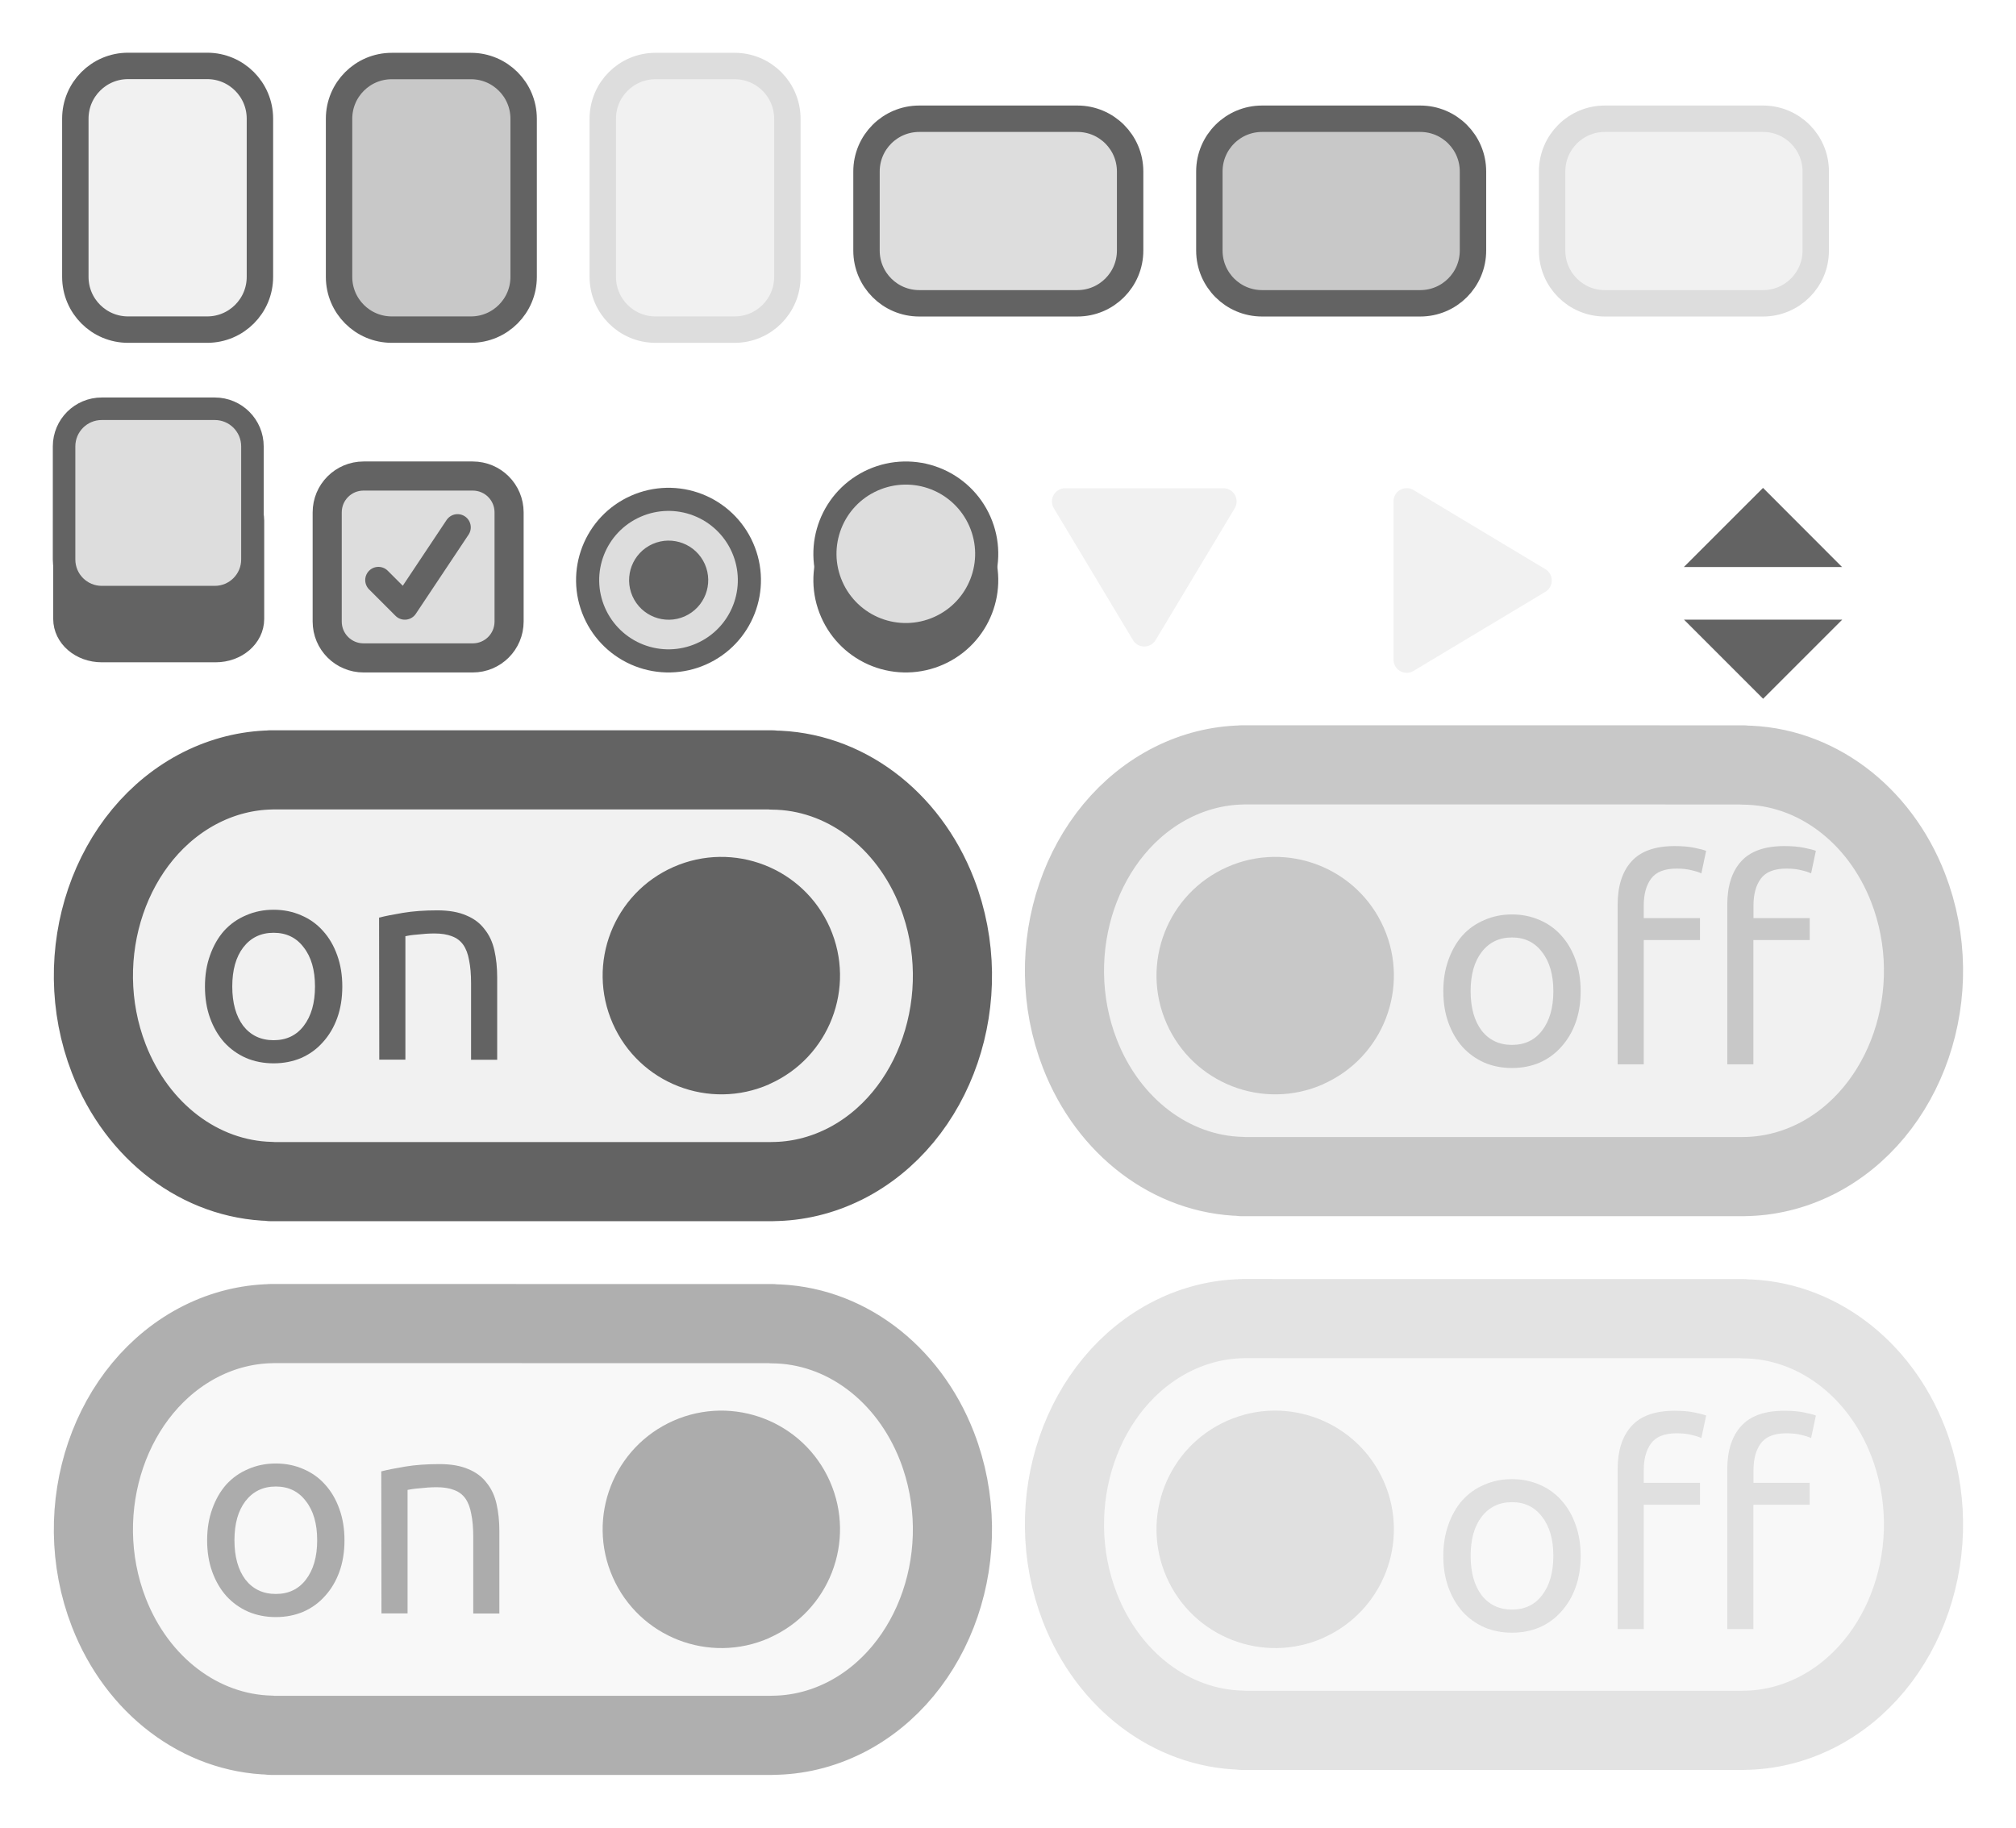
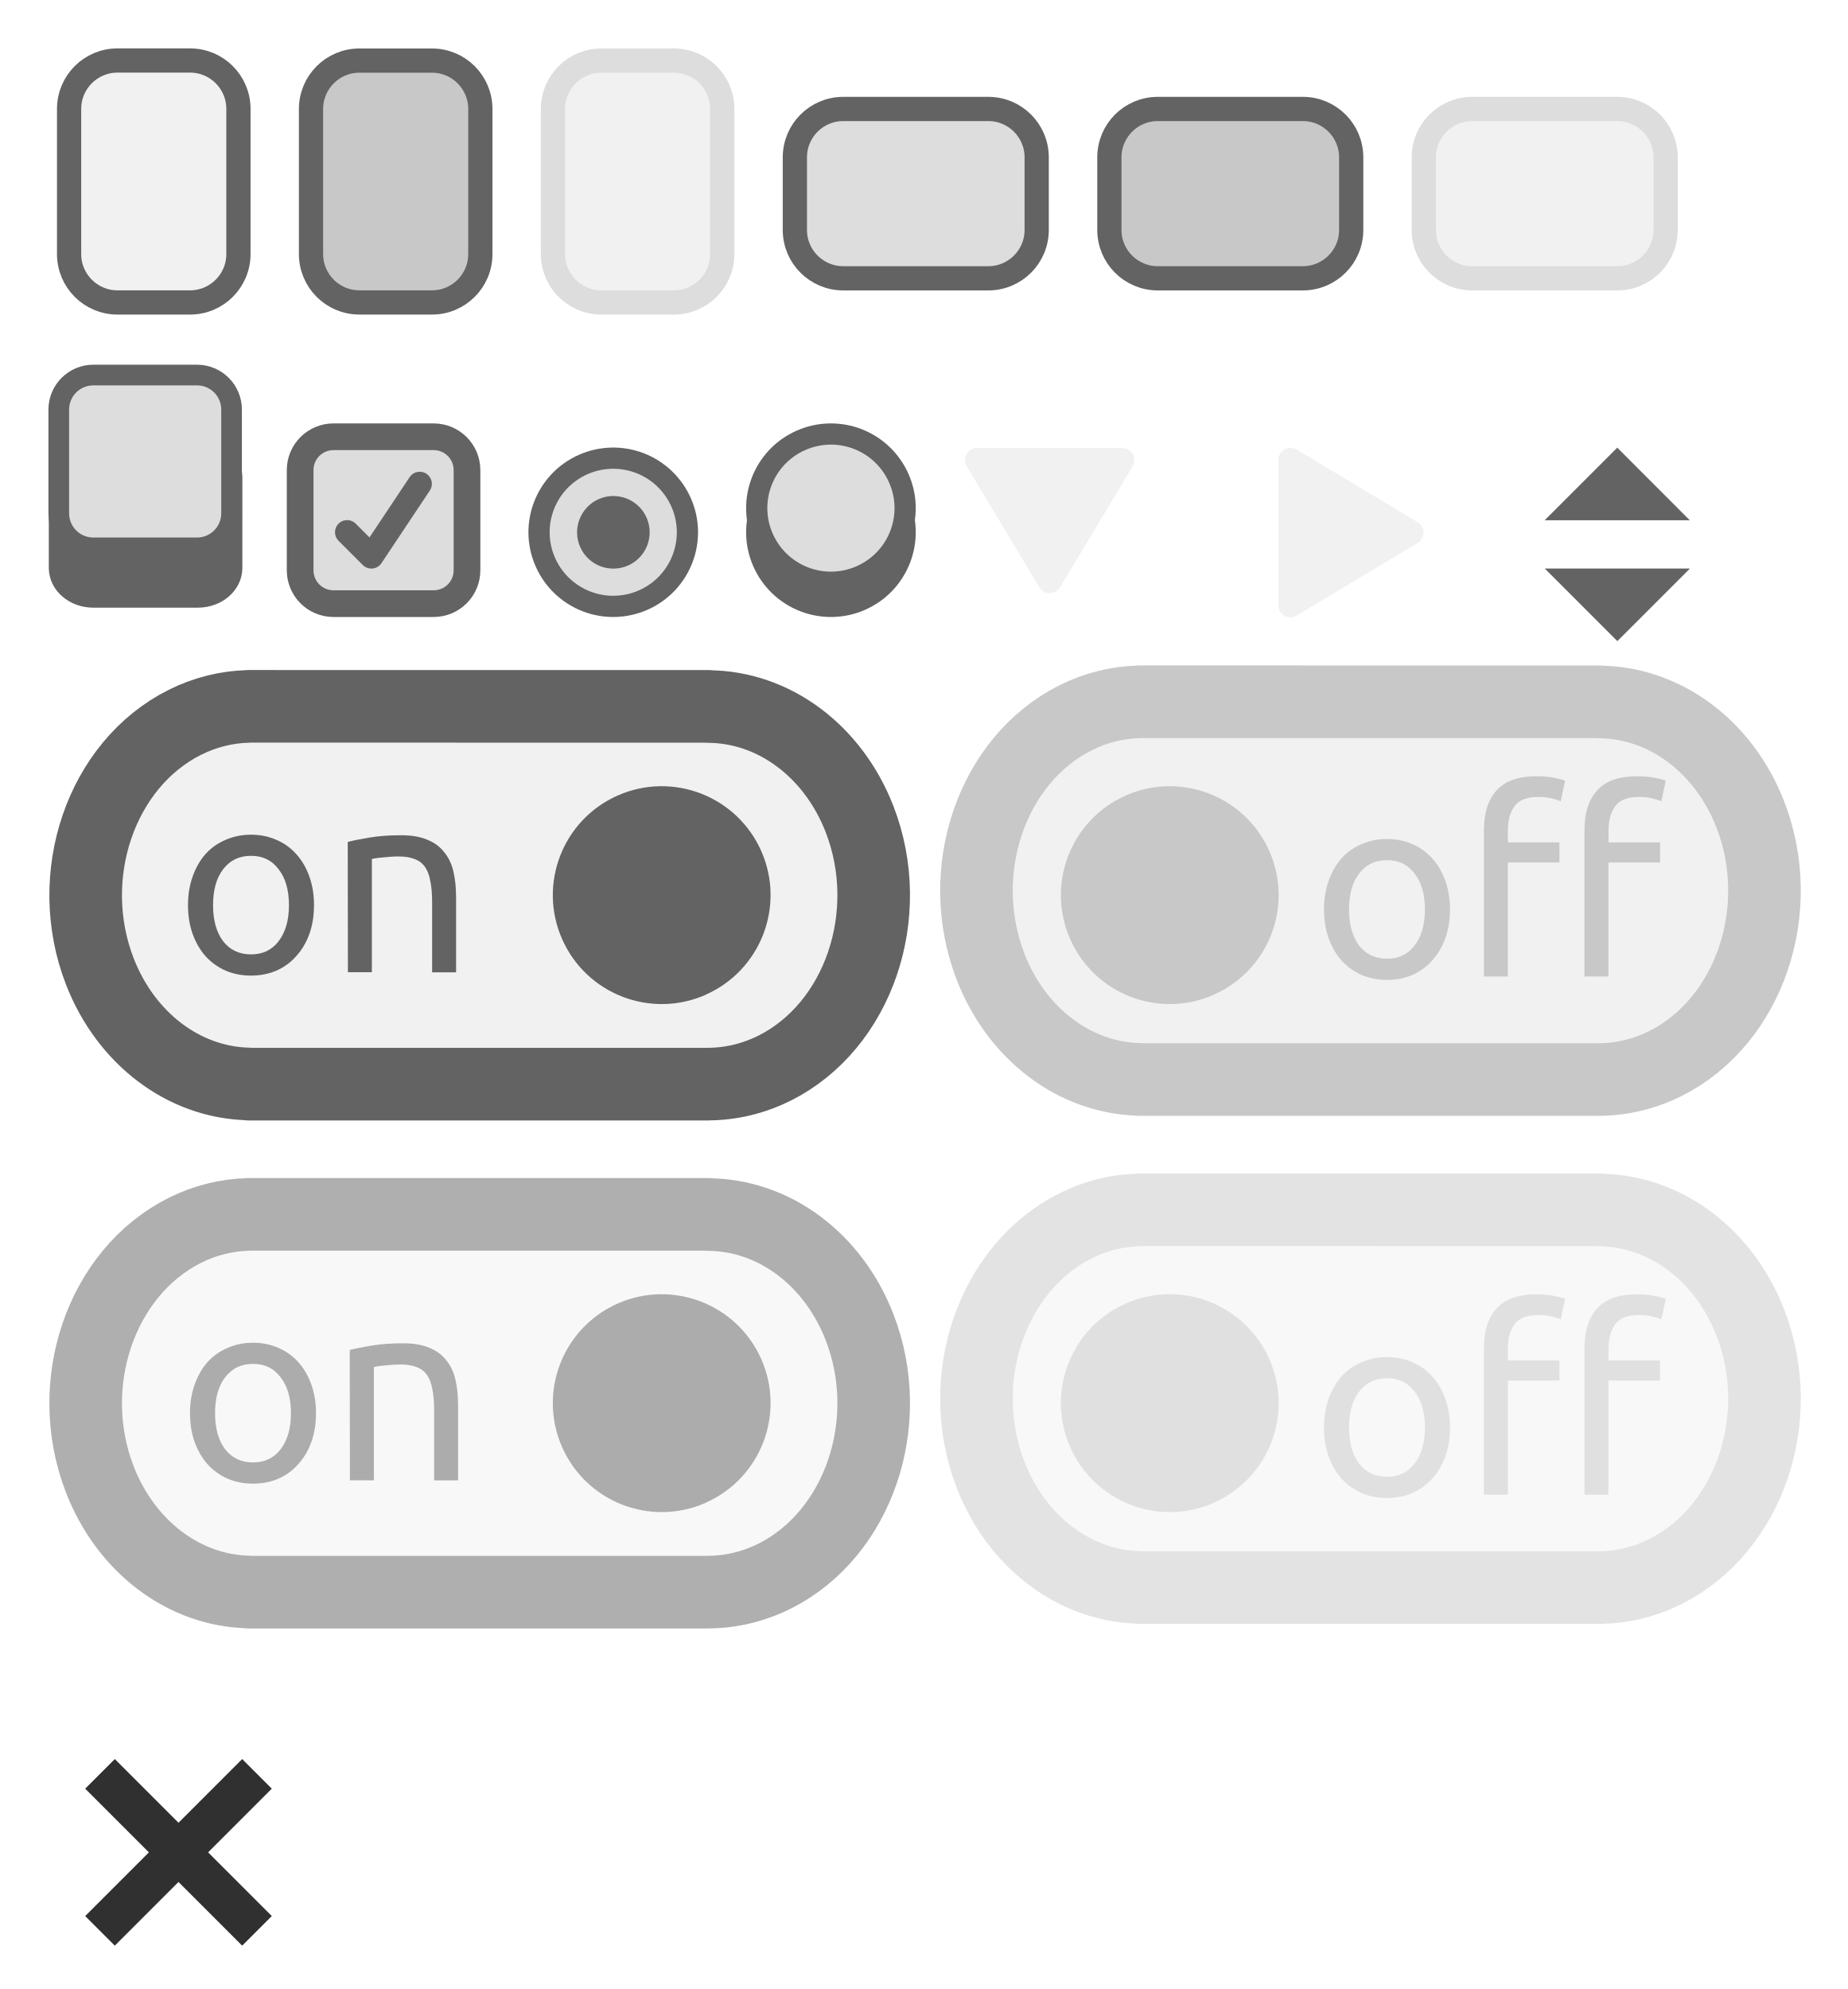
- <svg xmlns="http://www.w3.org/2000/svg" xmlns:xlink="http://www.w3.org/1999/xlink" width="76.449" height="69.309" viewBox="0 0 20.227 18.338" version="1.1" id="svg8">
+ <svg xmlns="http://www.w3.org/2000/svg" xmlns:xlink="http://www.w3.org/1999/xlink" width="76.361" height="82.214" viewBox="0 0 20.204 21.752" version="1.1" id="svg8">
  <defs id="defs2">
    <linearGradient id="swatch15">
      <stop style="stop-color:#c8c8c8;stop-opacity:1;" offset="0" id="stop15" />
    </linearGradient>
    <linearGradient id="swatch14">
      <stop style="stop-color:#4a5cb0;stop-opacity:1;" offset="0" id="stop14" />
    </linearGradient>
    <linearGradient id="swatch13">
      <stop style="stop-color:#4da6ff;stop-opacity:1;" offset="0" id="stop13" />
    </linearGradient>
    <linearGradient id="swatch12">
      <stop style="stop-color:#473b78;stop-opacity:1;" offset="0" id="stop12" />
    </linearGradient>
    <linearGradient id="swatch11">
      <stop style="stop-color:#4a5cb0;stop-opacity:1;" offset="0" id="stop11" />
    </linearGradient>
    <linearGradient id="swatch10">
      <stop style="stop-color:#4a5cb0;stop-opacity:1;" offset="0" id="stop10" />
    </linearGradient>
    <linearGradient id="swatch8">
      <stop style="stop-color:#8b79ce;stop-opacity:1;" offset="0" id="stop8" />
    </linearGradient>
    <linearGradient id="swatch6">
      <stop style="stop-color:#322947;stop-opacity:1;" offset="0" id="stop6" />
    </linearGradient>
    <linearGradient id="swatch5">
      <stop style="stop-color:#8b79ce;stop-opacity:1;" offset="0" id="stop5" />
    </linearGradient>
    <linearGradient id="swatch4">
      <stop style="stop-color:#636363;stop-opacity:1;" offset="0" id="stop4" />
    </linearGradient>
    <linearGradient id="swatch3">
      <stop style="stop-color:#373737;stop-opacity:1;" offset="0" id="stop3" />
    </linearGradient>
    <linearGradient id="swatch2">
      <stop style="stop-color:#dddddd;stop-opacity:1;" offset="0" id="stop2" />
    </linearGradient>
    <linearGradient id="swatch1">
      <stop style="stop-color:#f1f1f1;stop-opacity:1;" offset="0" id="stop1" />
    </linearGradient>
    <linearGradient xlink:href="#swatch15" id="linearGradient15" x1="104.781" y1="-41.275" x2="106.897" y2="-41.275" gradientUnits="userSpaceOnUse" />
    <linearGradient xlink:href="#swatch1" id="linearGradient1" gradientUnits="userSpaceOnUse" />
  </defs>
  <g id="layer1" transform="translate(-27.8192,-103.7216)">
    <rect style="opacity:1;fill:url(#linearGradient1);fill-opacity:1;stroke:url(#swatch4);stroke-width:0.265;stroke-linecap:round;stroke-linejoin:miter;stroke-miterlimit:4;stroke-dasharray:none;stroke-dashoffset:0;stroke-opacity:1" id="rect815" width="1.852" height="2.646" x="28.575" y="104.383" ry="0.529" />
    <rect y="104.384" x="31.221" height="2.645" width="1.852" id="rect821" style="opacity:1;fill:url(#swatch15);fill-opacity:1;stroke:url(#swatch4);stroke-width:0.265;stroke-linecap:round;stroke-linejoin:miter;stroke-miterlimit:4;stroke-dasharray:none;stroke-dashoffset:0;stroke-opacity:1" ry="0.529" />
    <rect style="opacity:1;fill:url(#swatch1);fill-opacity:1;stroke:url(#swatch2);stroke-width:0.265;stroke-linecap:round;stroke-linejoin:miter;stroke-miterlimit:4;stroke-dasharray:none;stroke-dashoffset:0;stroke-opacity:1" id="rect823" width="1.852" height="2.645" x="33.867" y="104.384" ry="0.529" />
    <rect style="opacity:1;fill:url(#swatch2);fill-opacity:1;stroke:url(#swatch4);stroke-width:0.265;stroke-linecap:round;stroke-linejoin:miter;stroke-miterlimit:4;stroke-dasharray:none;stroke-dashoffset:0;stroke-opacity:1" id="rect815-5" width="1.852" height="2.645" x="104.913" y="-39.158" ry="0.529" transform="rotate(90)" />
    <rect y="-42.598" x="104.913" height="2.645" width="1.852" id="rect821-9" style="opacity:1;fill:url(#linearGradient15);fill-opacity:1;stroke:url(#swatch4);stroke-width:0.265;stroke-linecap:round;stroke-linejoin:miter;stroke-miterlimit:4;stroke-dasharray:none;stroke-dashoffset:0;stroke-opacity:1" ry="0.529" transform="rotate(90)" />
    <rect style="opacity:1;fill:url(#swatch1);fill-opacity:1;stroke:url(#swatch2);stroke-width:0.265;stroke-linecap:round;stroke-linejoin:miter;stroke-miterlimit:4;stroke-dasharray:none;stroke-dashoffset:0;stroke-opacity:1" id="rect823-8" width="1.852" height="2.645" x="104.913" y="-46.037" ry="0.529" transform="rotate(90)" />
    <path style="opacity:1;fill:url(#swatch4);fill-opacity:1;stroke:url(#swatch4);stroke-width:0.212;stroke-linecap:round;stroke-linejoin:miter;stroke-miterlimit:4;stroke-dasharray:none;stroke-dashoffset:0;stroke-opacity:1" d="m 28.84,108.617 h 1.143 c 0.211,0 0.381,0.147 0.381,0.329 v 0.986 c 0,0.182 -0.17,0.329 -0.381,0.329 h -1.143 c -0.211,0 -0.381,-0.147 -0.381,-0.329 v -0.986 c 0,-0.182 0.17,-0.329 0.381,-0.329 z" id="rect815-4" />
    <path id="path891" d="m 28.84,107.823 h 1.134 c 0.209,0 0.378,0.169 0.378,0.378 v 1.134 c 0,0.209 -0.169,0.378 -0.378,0.378 h -1.134 c -0.209,0 -0.378,-0.169 -0.378,-0.378 v -1.134 c 0,-0.209 0.169,-0.378 0.378,-0.378 z" style="opacity:1;fill:url(#swatch2);fill-opacity:1;stroke:url(#swatch4);stroke-width:0.226;stroke-linecap:round;stroke-linejoin:miter;stroke-miterlimit:4;stroke-dasharray:none;stroke-dashoffset:0;stroke-opacity:1" />
    <path id="path891-4" d="m 31.467,108.498 h 1.095 c 0.202,0 0.365,0.163 0.365,0.365 v 1.095 c 0,0.202 -0.163,0.365 -0.365,0.365 h -1.095 c -0.202,0 -0.365,-0.163 -0.365,-0.365 v -1.095 c 0,-0.202 0.163,-0.365 0.365,-0.365 z" style="opacity:1;fill:url(#swatch2);fill-opacity:1;stroke:url(#swatch4);stroke-width:0.292;stroke-linecap:round;stroke-linejoin:miter;stroke-miterlimit:4;stroke-dasharray:none;stroke-dashoffset:0;stroke-opacity:1" />
    <path style="fill:none;stroke:url(#swatch4);stroke-width:0.265;stroke-linecap:round;stroke-linejoin:round;stroke-miterlimit:4;stroke-dasharray:none;stroke-opacity:1" d="m 31.616,109.542 0.265,0.265 0.529,-0.794" id="path908" />
    <path style="opacity:1;fill:url(#swatch2);fill-opacity:1;stroke:url(#swatch4);stroke-width:0.232;stroke-linecap:round;stroke-linejoin:round;stroke-miterlimit:4;stroke-dasharray:none;stroke-dashoffset:0;stroke-opacity:1" id="path910" d="m 34.854,110.284 a 0.811,0.81 0 0 1 -1.07,-0.415 0.811,0.81 0 0 1 0.415,-1.068 0.811,0.81 0 0 1 1.07,0.415 0.811,0.81 0 0 1 -0.415,1.068" />
    <path style="opacity:1;fill:url(#swatch4);fill-opacity:1;stroke:url(#swatch4);stroke-width:0.265;stroke-linecap:round;stroke-linejoin:round;stroke-miterlimit:4;stroke-dasharray:none;stroke-dashoffset:0;stroke-opacity:1" id="path912" d="m 34.635,109.785 a 0.265,0.265 0 0 1 -0.349,-0.135 0.265,0.265 0 0 1 0.135,-0.349 0.265,0.265 0 0 1 0.349,0.135 0.265,0.265 0 0 1 -0.135,0.349" />
    <path d="m 37.235,110.284 a 0.811,0.81 0 0 1 -1.07,-0.415 0.811,0.81 0 0 1 0.415,-1.068 0.811,0.81 0 0 1 1.07,0.415 0.811,0.81 0 0 1 -0.415,1.068" id="path914" style="opacity:1;fill:url(#swatch4);fill-opacity:1;stroke:url(#swatch4);stroke-width:0.232;stroke-linecap:round;stroke-linejoin:round;stroke-miterlimit:4;stroke-dasharray:none;stroke-dashoffset:0;stroke-opacity:1" />
    <path style="opacity:1;fill:url(#swatch2);fill-opacity:1;stroke:url(#swatch4);stroke-width:0.232;stroke-linecap:round;stroke-linejoin:round;stroke-miterlimit:4;stroke-dasharray:none;stroke-dashoffset:0;stroke-opacity:1" id="path916" d="m 37.235,110.02 a 0.811,0.81 0 0 1 -1.07,-0.415 0.811,0.81 0 0 1 0.415,-1.068 0.811,0.81 0 0 1 1.07,0.415 0.811,0.81 0 0 1 -0.415,1.068" />
    <path style="fill:url(#swatch1);stroke:url(#swatch1);stroke-width:0.265px;stroke-linecap:round;stroke-linejoin:round;stroke-opacity:1" d="m 39.3,108.753 h -0.794 l 0.794,1.323 0.794,-1.323 z" id="path920" />
    <path style="fill:url(#swatch1);stroke:url(#swatch1);stroke-width:0.265px;stroke-linecap:round;stroke-linejoin:round;stroke-opacity:1" d="m 41.933,109.546 v 0.794 l 1.323,-0.794 -1.323,-0.794 z" id="path920-7" />
    <path style="opacity:1;fill:url(#swatch1);fill-opacity:1;stroke:url(#swatch4);stroke-width:0.794;stroke-linecap:round;stroke-linejoin:round;stroke-miterlimit:4;stroke-dasharray:none;stroke-dashoffset:0;stroke-opacity:1" d="m 30.536,111.446 v 0.001 a 1.817,2.066 0 0 0 -0.695,0.174 1.817,2.066 0 0 0 -0.93,2.724 1.817,2.066 0 0 0 1.625,1.231 v 0.002 h 0.064 4.967 v -6.3e-4 a 1.817,2.066 0 0 0 0.723,-0.174 h 5.47e-4 a 1.817,2.066 0 0 0 0.93,-2.724 1.817,2.066 0 0 0 -1.653,-1.231 v -0.002 z" id="path837" />
    <path style="opacity:1;fill:url(#swatch4);fill-opacity:1;stroke:none;stroke-width:0.265;stroke-linecap:round;stroke-linejoin:round;stroke-miterlimit:4;stroke-dasharray:none;stroke-dashoffset:0;stroke-opacity:1" id="path843" d="m 35.537,114.601 a 1.191,1.191 0 0 1 -1.57,-0.61 1.191,1.191 0 0 1 0.609,-1.57 1.191,1.191 0 0 1 1.57,0.609 1.191,1.191 0 0 1 -0.609,1.57" />
    <g aria-label="on" style="font-style:normal;font-variant:normal;font-weight:normal;font-stretch:normal;font-size:2.822px;line-height:1.25;font-family:Ubuntu;-inkscape-font-specification:'Ubuntu, Normal';font-variant-ligatures:normal;font-variant-caps:normal;font-variant-numeric:normal;font-feature-settings:normal;text-align:start;letter-spacing:0px;word-spacing:0px;writing-mode:lr-tb;text-anchor:start;fill:url(#swatch4);fill-opacity:1;stroke:none;stroke-width:0.265" id="text847" transform="translate(-3.461447,0.2179407)">
      <path d="m 34.715,113.402 q 0,0.175 -0.051,0.316 -0.051,0.141 -0.144,0.243 -0.09,0.102 -0.217,0.158 -0.127,0.054 -0.277,0.054 -0.15,0 -0.277,-0.054 -0.127,-0.056 -0.22,-0.158 -0.09,-0.102 -0.141,-0.243 -0.051,-0.141 -0.051,-0.316 0,-0.172 0.051,-0.313 0.051,-0.144 0.141,-0.246 0.093,-0.102 0.22,-0.155 0.127,-0.056 0.277,-0.056 0.15,0 0.277,0.056 0.127,0.054 0.217,0.155 0.093,0.102 0.144,0.246 0.051,0.141 0.051,0.313 z m -0.274,0 q 0,-0.248 -0.113,-0.392 -0.11,-0.147 -0.302,-0.147 -0.192,0 -0.305,0.147 -0.11,0.144 -0.11,0.392 0,0.248 0.11,0.395 0.113,0.144 0.305,0.144 0.192,0 0.302,-0.144 0.113,-0.147 0.113,-0.395 z" style="font-style:normal;font-variant:normal;font-weight:normal;font-stretch:normal;font-size:2.822px;font-family:Ubuntu;-inkscape-font-specification:'Ubuntu, Normal';font-variant-ligatures:normal;font-variant-caps:normal;font-variant-numeric:normal;font-feature-settings:normal;text-align:start;writing-mode:lr-tb;text-anchor:start;fill:url(#swatch4);stroke-width:0.265" id="path851" />
      <path d="m 35.084,112.711 q 0.09,-0.023 0.24,-0.048 0.15,-0.025 0.344,-0.025 0.175,0 0.291,0.051 0.116,0.048 0.183,0.138 0.071,0.087 0.099,0.212 0.028,0.124 0.028,0.274 v 0.824 H 36.007 v -0.768 q 0,-0.135 -0.02,-0.231 -0.017,-0.096 -0.059,-0.155 -0.042,-0.059 -0.113,-0.085 -0.071,-0.028 -0.175,-0.028 -0.042,0 -0.087,0.003 -0.045,0.003 -0.087,0.008 -0.04,0.003 -0.073,0.008 -0.031,0.006 -0.045,0.008 v 1.239 h -0.262 z" style="font-style:normal;font-variant:normal;font-weight:normal;font-stretch:normal;font-size:2.822px;font-family:Ubuntu;-inkscape-font-specification:'Ubuntu, Normal';font-variant-ligatures:normal;font-variant-caps:normal;font-variant-numeric:normal;font-feature-settings:normal;text-align:start;writing-mode:lr-tb;text-anchor:start;fill:url(#swatch4);stroke-width:0.265" id="path853" />
    </g>
    <path style="opacity:1;fill:url(#swatch1);fill-opacity:1;stroke:url(#swatch15);stroke-width:0.794;stroke-linecap:round;stroke-linejoin:round;stroke-miterlimit:4;stroke-dasharray:none;stroke-dashoffset:0;stroke-opacity:1" d="m 40.279,111.396 v 0.001 a 1.817,2.066 0 0 0 -0.695,0.174 1.817,2.066 0 0 0 -0.93,2.724 1.817,2.066 0 0 0 1.625,1.231 v 0.002 h 0.064 4.967 v -6.4e-4 a 1.817,2.066 0 0 0 0.723,-0.174 h 5.56e-4 a 1.817,2.066 0 0 0 0.93,-2.724 1.817,2.066 0 0 0 -1.653,-1.231 v -0.002 z" id="path837-6" />
    <path style="opacity:1;fill:url(#swatch15);fill-opacity:1;stroke:none;stroke-width:0.265;stroke-linecap:round;stroke-linejoin:round;stroke-miterlimit:4;stroke-dasharray:none;stroke-dashoffset:0;stroke-opacity:1" id="path843-7" d="m 41.094,114.601 a 1.191,1.191 0 0 1 -1.57,-0.61 1.191,1.191 0 0 1 0.609,-1.57 1.191,1.191 0 0 1 1.57,0.609 1.191,1.191 0 0 1 -0.609,1.57" />
    <g aria-label="off" style="font-style:normal;font-weight:normal;font-size:10.583px;line-height:1.25;font-family:sans-serif;letter-spacing:0px;word-spacing:0px;fill:url(#swatch15);fill-opacity:1;stroke:none;stroke-width:0.265" id="text885" transform="translate(2.613384,1.0687421e-5)">
      <path d="m 41.065,113.667 q 0,0.175 -0.051,0.316 -0.051,0.141 -0.144,0.243 -0.09,0.102 -0.217,0.158 -0.127,0.054 -0.277,0.054 -0.15,0 -0.277,-0.054 -0.127,-0.056 -0.22,-0.158 -0.09,-0.102 -0.141,-0.243 -0.051,-0.141 -0.051,-0.316 0,-0.172 0.051,-0.313 0.051,-0.144 0.141,-0.246 0.093,-0.102 0.22,-0.155 0.127,-0.056 0.277,-0.056 0.15,0 0.277,0.056 0.127,0.054 0.217,0.155 0.093,0.102 0.144,0.246 0.051,0.141 0.051,0.313 z m -0.274,0 q 0,-0.248 -0.113,-0.392 -0.11,-0.147 -0.302,-0.147 -0.192,0 -0.305,0.147 -0.11,0.144 -0.11,0.392 0,0.248 0.11,0.395 0.113,0.144 0.305,0.144 0.192,0 0.302,-0.144 0.113,-0.147 0.113,-0.395 z" style="font-style:normal;font-variant:normal;font-weight:normal;font-stretch:normal;font-size:2.822px;font-family:Ubuntu;-inkscape-font-specification:'Ubuntu, Normal';font-variant-ligatures:normal;font-variant-caps:normal;font-variant-numeric:normal;font-feature-settings:normal;text-align:start;writing-mode:lr-tb;text-anchor:start;fill:url(#swatch15);stroke-width:0.265" id="path913" />
      <path d="m 42.007,112.211 q 0.116,0 0.198,0.017 0.085,0.017 0.119,0.031 l -0.048,0.226 q -0.034,-0.017 -0.096,-0.031 -0.062,-0.017 -0.152,-0.017 -0.183,0 -0.257,0.102 -0.073,0.099 -0.073,0.268 v 0.127 h 0.564 v 0.22 h -0.564 v 1.247 h -0.262 v -1.6 q 0,-0.282 0.138,-0.435 0.138,-0.155 0.435,-0.155 z m 1.101,0 q 0.116,0 0.198,0.017 0.085,0.017 0.119,0.031 l -0.048,0.226 q -0.034,-0.017 -0.096,-0.031 -0.062,-0.017 -0.152,-0.017 -0.183,0 -0.257,0.102 -0.073,0.099 -0.073,0.268 v 0.127 h 0.564 v 0.22 H 42.798 v 1.247 h -0.262 v -1.6 q 0,-0.282 0.138,-0.435 0.138,-0.155 0.435,-0.155 z" style="font-style:normal;font-variant:normal;font-weight:normal;font-stretch:normal;font-size:2.822px;font-family:Ubuntu;-inkscape-font-specification:'Ubuntu, Normal';font-variant-ligatures:normal;font-variant-caps:normal;font-variant-numeric:normal;font-feature-settings:normal;text-align:start;writing-mode:lr-tb;text-anchor:start;fill:url(#swatch15);stroke-width:0.265" id="path915" />
    </g>
    <path id="path887" d="m 30.536,117.002 v 10e-4 a 1.817,2.066 0 0 0 -0.695,0.174 1.817,2.066 0 0 0 -0.93,2.724 1.817,2.066 0 0 0 1.625,1.231 v 0.002 h 0.064 4.967 v -6.3e-4 a 1.817,2.066 0 0 0 0.723,-0.174 h 5.47e-4 a 1.817,2.066 0 0 0 0.93,-2.724 1.817,2.066 0 0 0 -1.653,-1.231 v -0.002 z" style="opacity:0.51;fill:url(#swatch1);fill-opacity:1;stroke:url(#swatch4);stroke-width:0.794;stroke-linecap:round;stroke-linejoin:round;stroke-miterlimit:4;stroke-dasharray:none;stroke-dashoffset:0;stroke-opacity:1" />
    <path d="m 35.537,120.157 a 1.191,1.191 0 0 1 -1.57,-0.61 1.191,1.191 0 0 1 0.609,-1.57 1.191,1.191 0 0 1 1.57,0.609 1.191,1.191 0 0 1 -0.609,1.57" id="path889" style="opacity:0.51;fill:url(#swatch4);fill-opacity:1;stroke:none;stroke-width:0.265;stroke-linecap:round;stroke-linejoin:round;stroke-miterlimit:4;stroke-dasharray:none;stroke-dashoffset:0;stroke-opacity:1" />
    <g transform="translate(-3.439581,5.774191)" id="g896" style="font-style:normal;font-variant:normal;font-weight:normal;font-stretch:normal;font-size:2.822px;line-height:1.25;font-family:Ubuntu;-inkscape-font-specification:'Ubuntu, Normal';font-variant-ligatures:normal;font-variant-caps:normal;font-variant-numeric:normal;font-feature-settings:normal;text-align:start;letter-spacing:0px;word-spacing:0px;writing-mode:lr-tb;text-anchor:start;opacity:0.51;fill:url(#swatch4);fill-opacity:1;stroke:none;stroke-width:0.265" aria-label="on">
      <path id="path892" style="font-style:normal;font-variant:normal;font-weight:normal;font-stretch:normal;font-size:2.822px;font-family:Ubuntu;-inkscape-font-specification:'Ubuntu, Normal';font-variant-ligatures:normal;font-variant-caps:normal;font-variant-numeric:normal;font-feature-settings:normal;text-align:start;writing-mode:lr-tb;text-anchor:start;fill:url(#swatch4);stroke-width:0.265" d="m 34.715,113.402 q 0,0.175 -0.051,0.316 -0.051,0.141 -0.144,0.243 -0.09,0.102 -0.217,0.158 -0.127,0.054 -0.277,0.054 -0.15,0 -0.277,-0.054 -0.127,-0.056 -0.22,-0.158 -0.09,-0.102 -0.141,-0.243 -0.051,-0.141 -0.051,-0.316 0,-0.172 0.051,-0.313 0.051,-0.144 0.141,-0.246 0.093,-0.102 0.22,-0.155 0.127,-0.056 0.277,-0.056 0.15,0 0.277,0.056 0.127,0.054 0.217,0.155 0.093,0.102 0.144,0.246 0.051,0.141 0.051,0.313 z m -0.274,0 q 0,-0.248 -0.113,-0.392 -0.11,-0.147 -0.302,-0.147 -0.192,0 -0.305,0.147 -0.11,0.144 -0.11,0.392 0,0.248 0.11,0.395 0.113,0.144 0.305,0.144 0.192,0 0.302,-0.144 0.113,-0.147 0.113,-0.395 z" />
      <path id="path894" style="font-style:normal;font-variant:normal;font-weight:normal;font-stretch:normal;font-size:2.822px;font-family:Ubuntu;-inkscape-font-specification:'Ubuntu, Normal';font-variant-ligatures:normal;font-variant-caps:normal;font-variant-numeric:normal;font-feature-settings:normal;text-align:start;writing-mode:lr-tb;text-anchor:start;fill:url(#swatch4);stroke-width:0.265" d="m 35.084,112.711 q 0.09,-0.023 0.24,-0.048 0.15,-0.025 0.344,-0.025 0.175,0 0.291,0.051 0.116,0.048 0.183,0.138 0.071,0.087 0.099,0.212 0.028,0.124 0.028,0.274 v 0.824 H 36.007 v -0.768 q 0,-0.135 -0.02,-0.231 -0.017,-0.096 -0.059,-0.155 -0.042,-0.059 -0.113,-0.085 -0.071,-0.028 -0.175,-0.028 -0.042,0 -0.087,0.003 -0.045,0.003 -0.087,0.008 -0.04,0.003 -0.073,0.008 -0.031,0.006 -0.045,0.008 v 1.239 h -0.262 z" />
    </g>
    <path id="path898" d="m 40.279,116.952 v 10e-4 a 1.817,2.066 0 0 0 -0.695,0.174 1.817,2.066 0 0 0 -0.93,2.724 1.817,2.066 0 0 0 1.625,1.231 v 0.002 h 0.064 4.967 v -6.4e-4 a 1.817,2.066 0 0 0 0.723,-0.174 h 5.56e-4 a 1.817,2.066 0 0 0 0.93,-2.724 1.817,2.066 0 0 0 -1.653,-1.231 v -0.002 z" style="opacity:0.51;fill:url(#swatch1);fill-opacity:1;stroke:url(#swatch15);stroke-width:0.794;stroke-linecap:round;stroke-linejoin:round;stroke-miterlimit:4;stroke-dasharray:none;stroke-dashoffset:0;stroke-opacity:1" />
    <path d="m 41.094,120.157 a 1.191,1.191 0 0 1 -1.57,-0.61 1.191,1.191 0 0 1 0.609,-1.57 1.191,1.191 0 0 1 1.57,0.609 1.191,1.191 0 0 1 -0.609,1.57" id="path900" style="opacity:0.51;fill:url(#swatch15);fill-opacity:1;stroke:none;stroke-width:0.265;stroke-linecap:round;stroke-linejoin:round;stroke-miterlimit:4;stroke-dasharray:none;stroke-dashoffset:0;stroke-opacity:1" />
    <g aria-label="off" style="font-style:normal;font-weight:normal;font-size:10.583px;line-height:1.25;font-family:sans-serif;letter-spacing:0px;word-spacing:0px;opacity:0.51;fill:url(#swatch15);fill-opacity:1;stroke:none;stroke-width:0.265" id="text904" transform="translate(2.613384,0.110054)">
      <path d="m 41.065,119.223 q 0,0.175 -0.051,0.316 -0.051,0.141 -0.144,0.243 -0.09,0.102 -0.217,0.158 -0.127,0.054 -0.277,0.054 -0.15,0 -0.277,-0.054 -0.127,-0.056 -0.22,-0.158 -0.09,-0.102 -0.141,-0.243 -0.051,-0.141 -0.051,-0.316 0,-0.172 0.051,-0.313 0.051,-0.144 0.141,-0.246 0.093,-0.102 0.22,-0.155 0.127,-0.056 0.277,-0.056 0.15,0 0.277,0.056 0.127,0.054 0.217,0.155 0.093,0.102 0.144,0.246 0.051,0.141 0.051,0.313 z m -0.274,0 q 0,-0.248 -0.113,-0.392 -0.11,-0.147 -0.302,-0.147 -0.192,0 -0.305,0.147 -0.11,0.144 -0.11,0.392 0,0.248 0.11,0.395 0.113,0.144 0.305,0.144 0.192,0 0.302,-0.144 0.113,-0.147 0.113,-0.395 z" style="font-style:normal;font-variant:normal;font-weight:normal;font-stretch:normal;font-size:2.822px;font-family:Ubuntu;-inkscape-font-specification:'Ubuntu, Normal';font-variant-ligatures:normal;font-variant-caps:normal;font-variant-numeric:normal;font-feature-settings:normal;text-align:start;writing-mode:lr-tb;text-anchor:start;fill:url(#swatch15);stroke-width:0.265" id="path906" />
      <path d="m 42.007,117.767 q 0.116,0 0.198,0.017 0.085,0.017 0.119,0.031 l -0.048,0.226 q -0.034,-0.017 -0.096,-0.031 -0.062,-0.017 -0.152,-0.017 -0.183,0 -0.257,0.102 -0.073,0.099 -0.073,0.268 v 0.127 h 0.564 v 0.22 h -0.564 v 1.247 h -0.262 v -1.6 q 0,-0.282 0.138,-0.435 0.138,-0.155 0.435,-0.155 z m 1.101,0 q 0.116,0 0.198,0.017 0.085,0.017 0.119,0.031 l -0.048,0.226 q -0.034,-0.017 -0.096,-0.031 -0.062,-0.017 -0.152,-0.017 -0.183,0 -0.257,0.102 -0.073,0.099 -0.073,0.268 v 0.127 h 0.564 v 0.22 H 42.798 v 1.247 h -0.262 v -1.6 q 0,-0.282 0.138,-0.435 0.138,-0.155 0.435,-0.155 z" style="font-style:normal;font-variant:normal;font-weight:normal;font-stretch:normal;font-size:2.822px;font-family:Ubuntu;-inkscape-font-specification:'Ubuntu, Normal';font-variant-ligatures:normal;font-variant-caps:normal;font-variant-numeric:normal;font-feature-settings:normal;text-align:start;writing-mode:lr-tb;text-anchor:start;fill:url(#swatch15);stroke-width:0.265" id="path909" />
    </g>
    <path style="fill:url(#swatch4);stroke:none;stroke-width:0.265px;stroke-linecap:butt;stroke-linejoin:miter;stroke-opacity:1" d="m 45.508,108.617 -0.794,0.794 h 1.587 z" id="path918" />
    <path style="fill:url(#swatch4);stroke:none;stroke-width:0.265px;stroke-linecap:butt;stroke-linejoin:miter;stroke-opacity:1" d="m 44.715,109.939 0.794,0.794 0.794,-0.794 z" id="path923" />
+     <path style="fill:#000000;stroke:#303030;stroke-width:0.458;stroke-dasharray:none;stroke-opacity:1" d="m 28.913,124.838 1.717,-1.717" id="path1" />
+     <path style="fill:#000000;stroke:#303030;stroke-width:0.458;stroke-dasharray:none;stroke-opacity:1" d="m 30.63,124.838 -1.717,-1.717" id="path1-3" />
  </g>
</svg>
